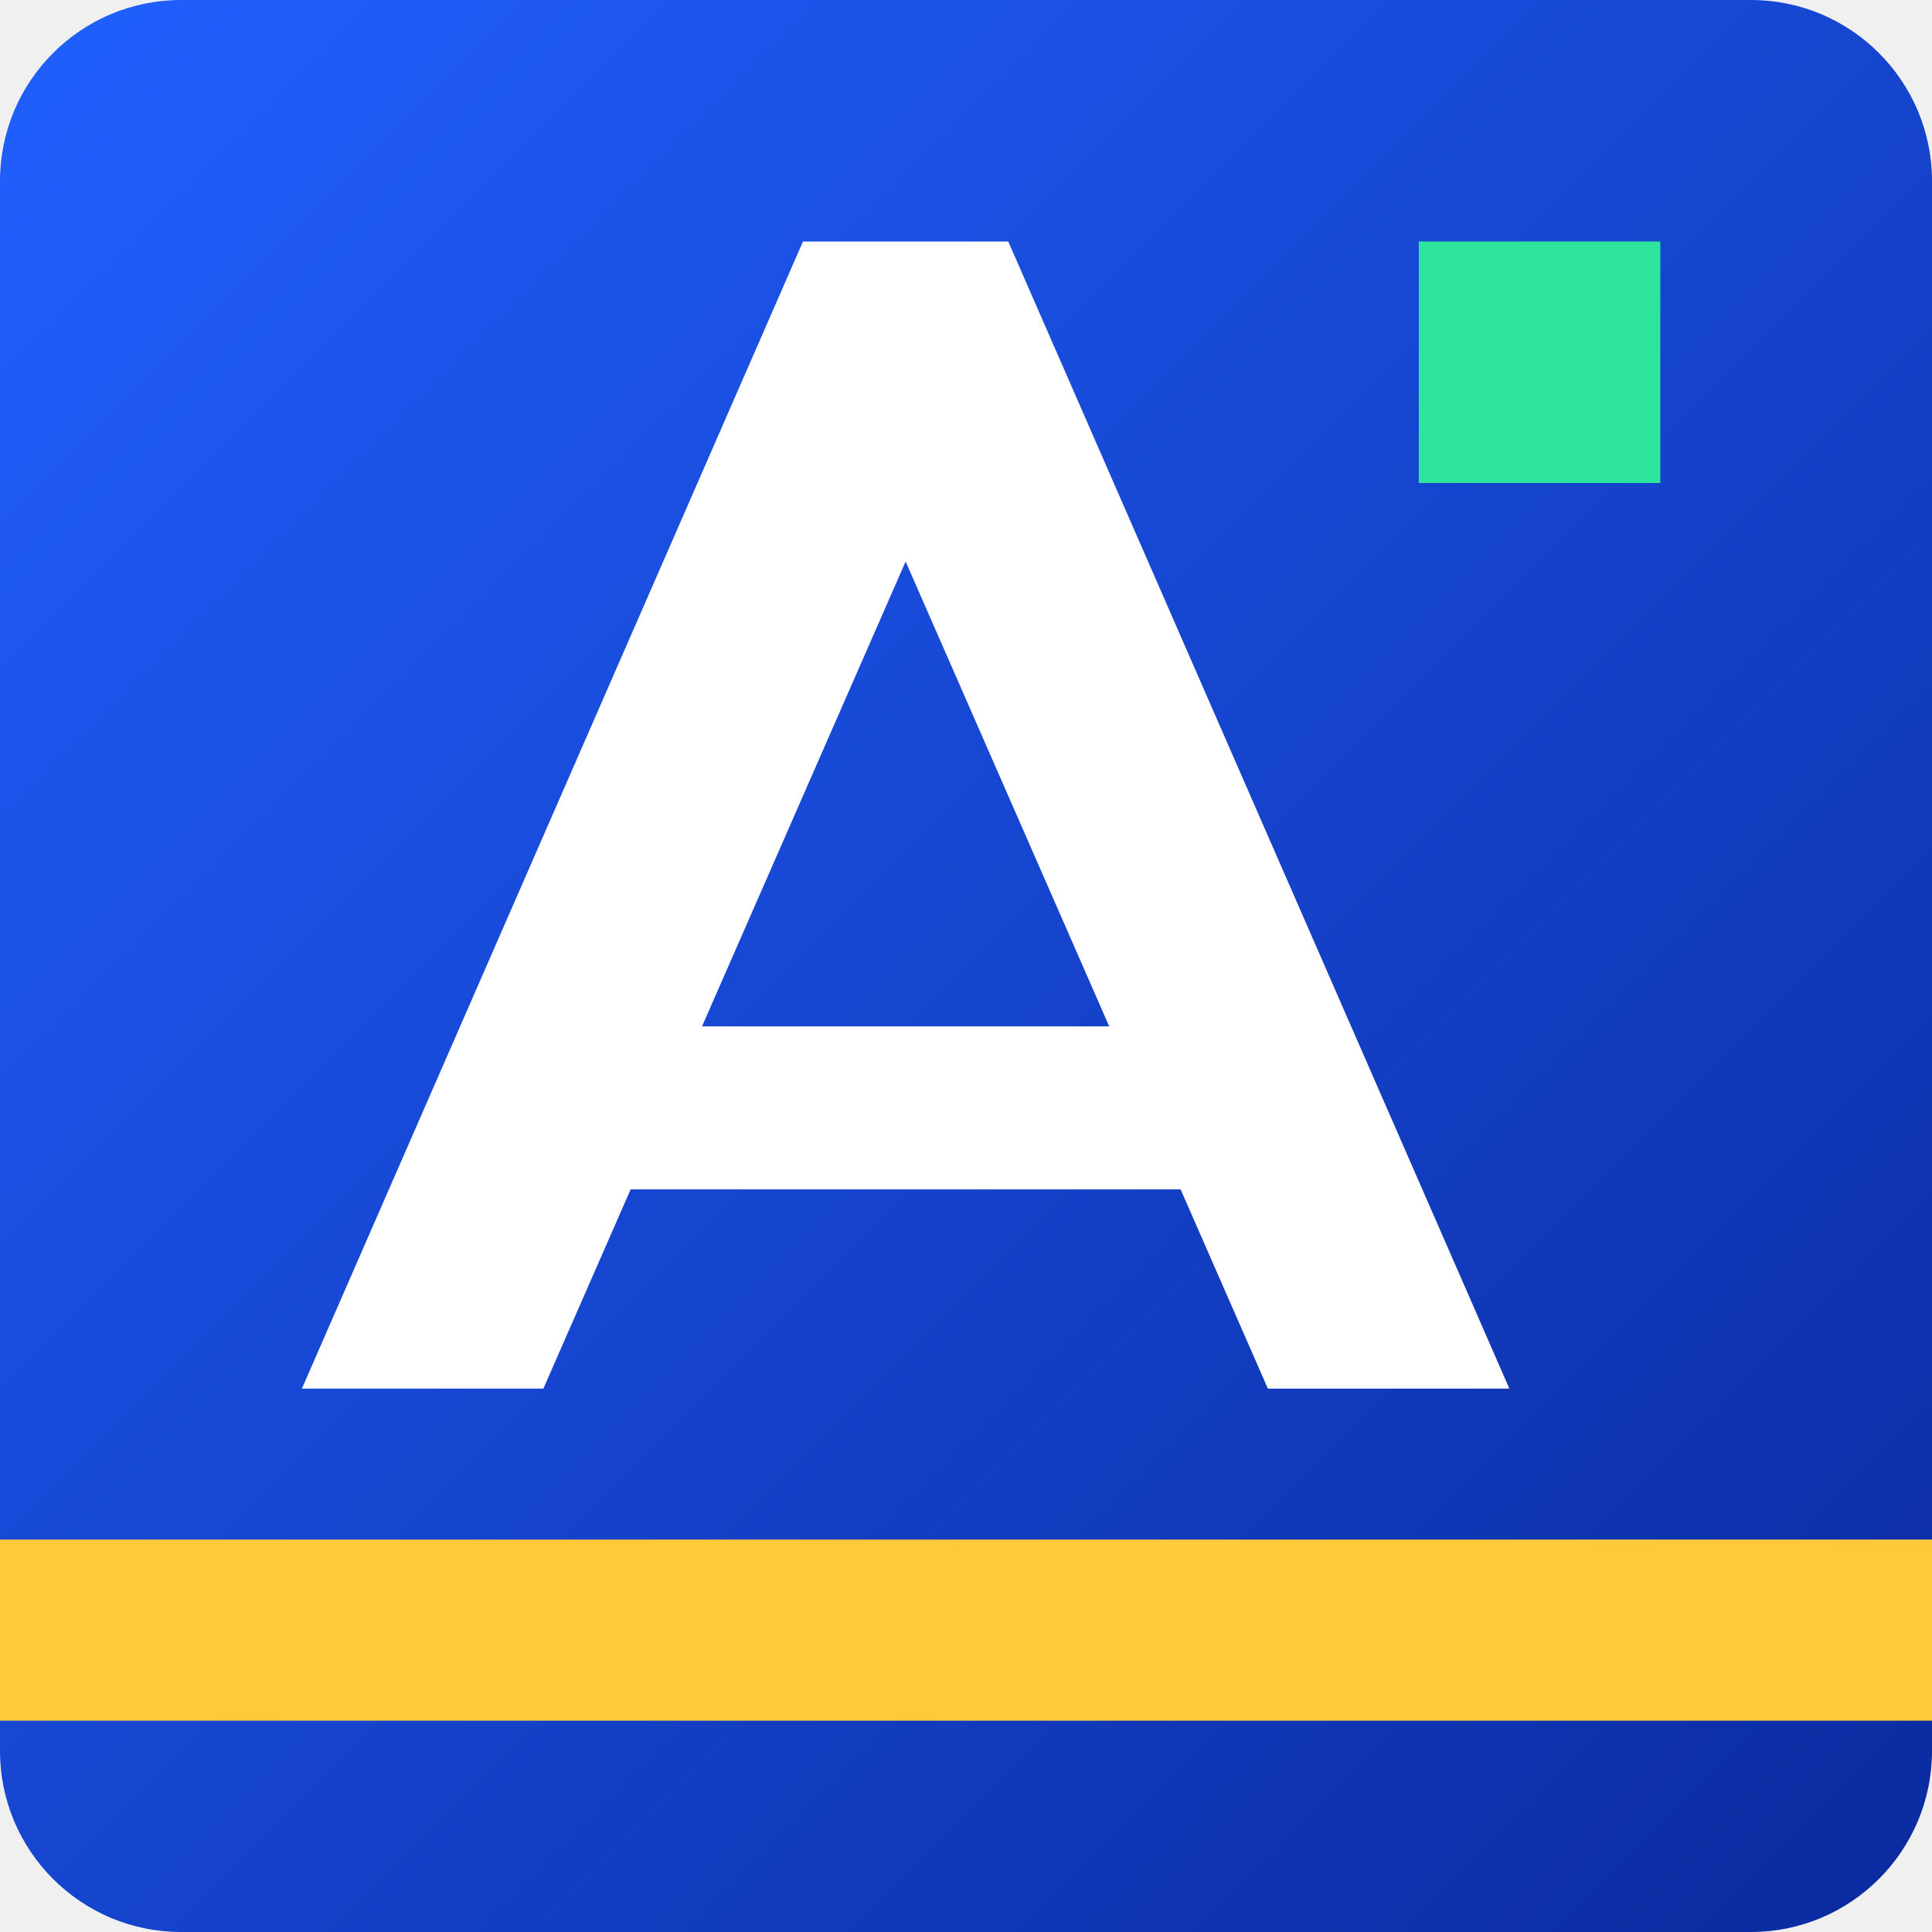
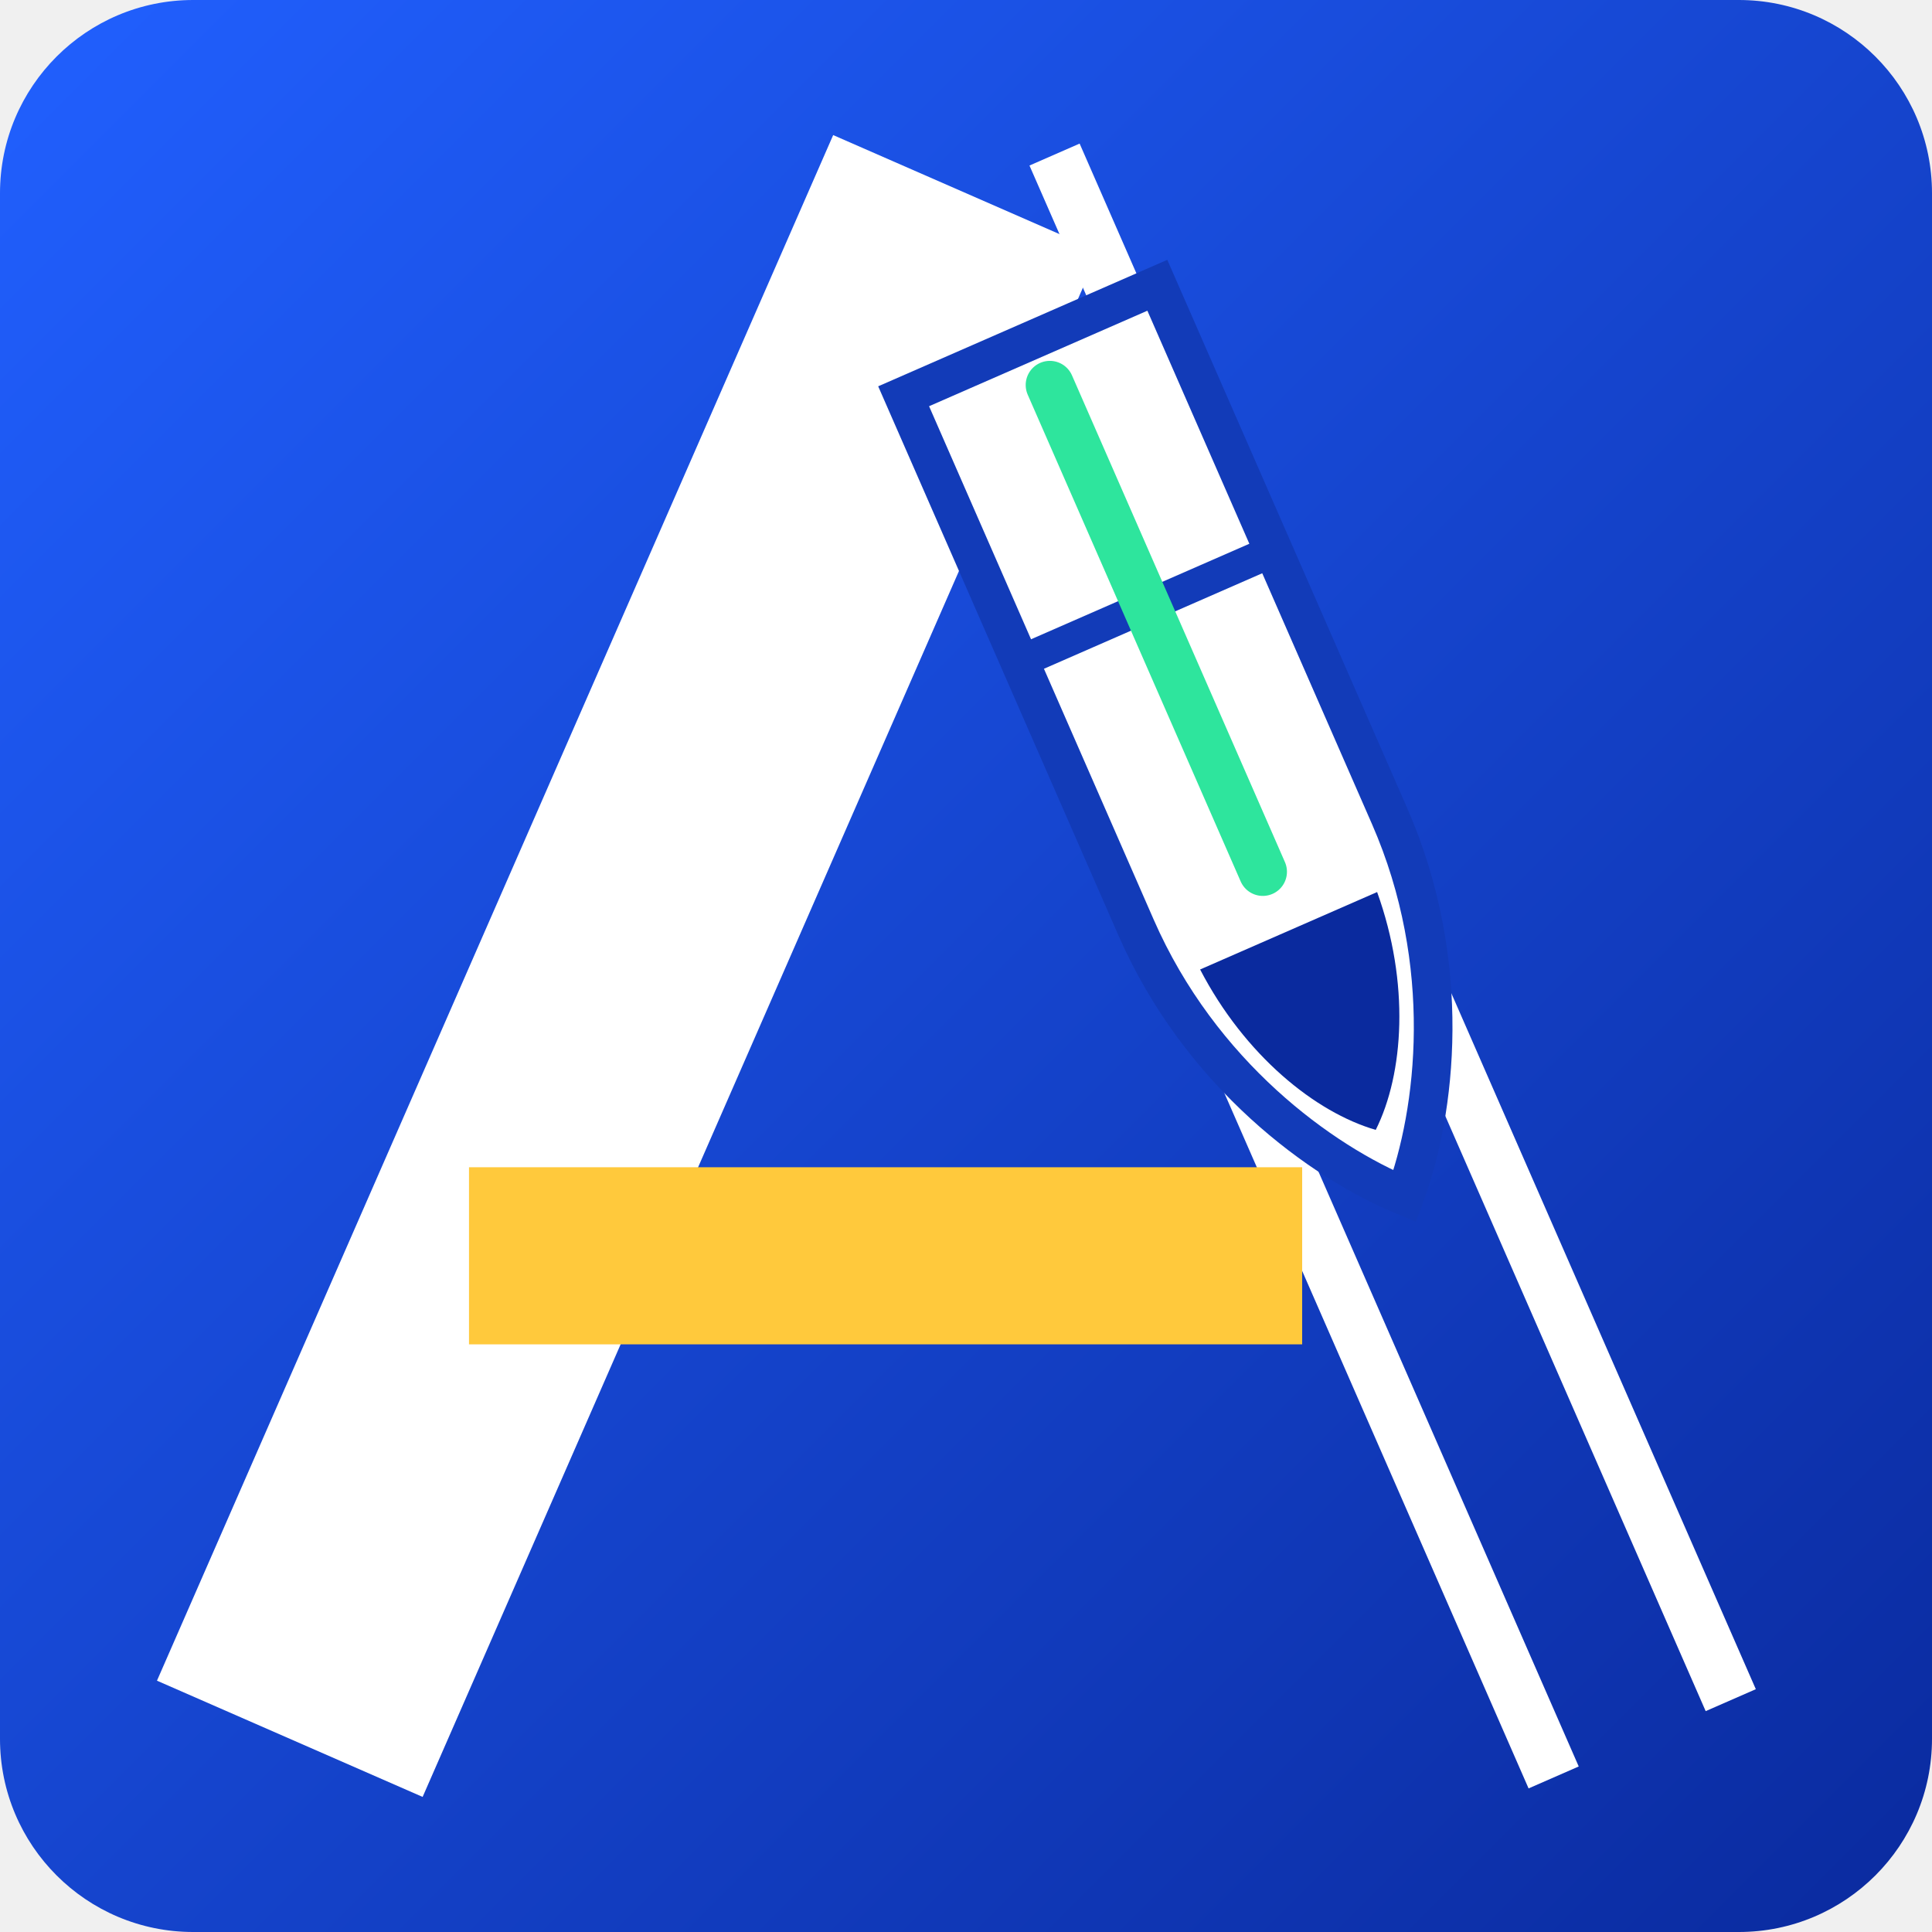
- <svg xmlns="http://www.w3.org/2000/svg" viewBox="0 0 64 64" role="img" aria-label="Andén">
+ <svg xmlns="http://www.w3.org/2000/svg" viewBox="0 0 120 120" role="img" aria-label="Andén">
  <defs>
    <linearGradient id="g" x1="0" y1="0" x2="1" y2="1">
      <stop offset="0" stop-color="#2160FF" />
      <stop offset="1" stop-color="#0A2A9E" />
    </linearGradient>
  </defs>
-   <rect width="64" height="64" rx="6" fill="url(#g)" />
-   <path d="M10 46 26.6 8h6.8L50 46h-8L30 18.6 18 46Z" fill="#fff" />
-   <path d="M20.3 34h19.4l2.2 5.4H18.1Z" fill="#fff" />
-   <rect x="47" y="8" width="8" height="8" fill="#2EE59D" />
-   <rect y="51" width="64" height="6" fill="#FFC93C" />
+   <rect width="120" height="120" rx="12" fill="url(#g)" />
+   <path d="M51.75 8.39L68.25 15.61L26.25 111.61L9.75 104.39Z" fill="#fff" />
+   <path d="M65.5 9.6L107.5 105.6" stroke="#fff" stroke-width="3.4" />
+   <path d="M54.5 14.4L96.5 110.4" stroke="#fff" stroke-width="3.4" />
+   <rect x="29.13" y="72.5" width="51.75" height="11" fill="#FFC93C" />
+   <g transform="translate(76.03 48.65) rotate(66.37)">
+     <path d="M-30 -8.6 H6 C16 -8.6 24 -3.87 28 0 C24 3.87 16 8.6 6 8.6 H-30 Z" fill="#fff" stroke="#123BB8" stroke-width="2.4" />
+     <path d="M10 -6 C16 -5.6 21 -3 23.5 0 C21 3 16 5.6 10 6 Z" fill="#0A2A9E" />
+     <path d="M-12 -8.6 V8.6" stroke="#123BB8" stroke-width="2" />
+     <path d="M-27 0 H6" stroke="#2EE59D" stroke-width="3" stroke-linecap="round" />
+   </g>
</svg>
